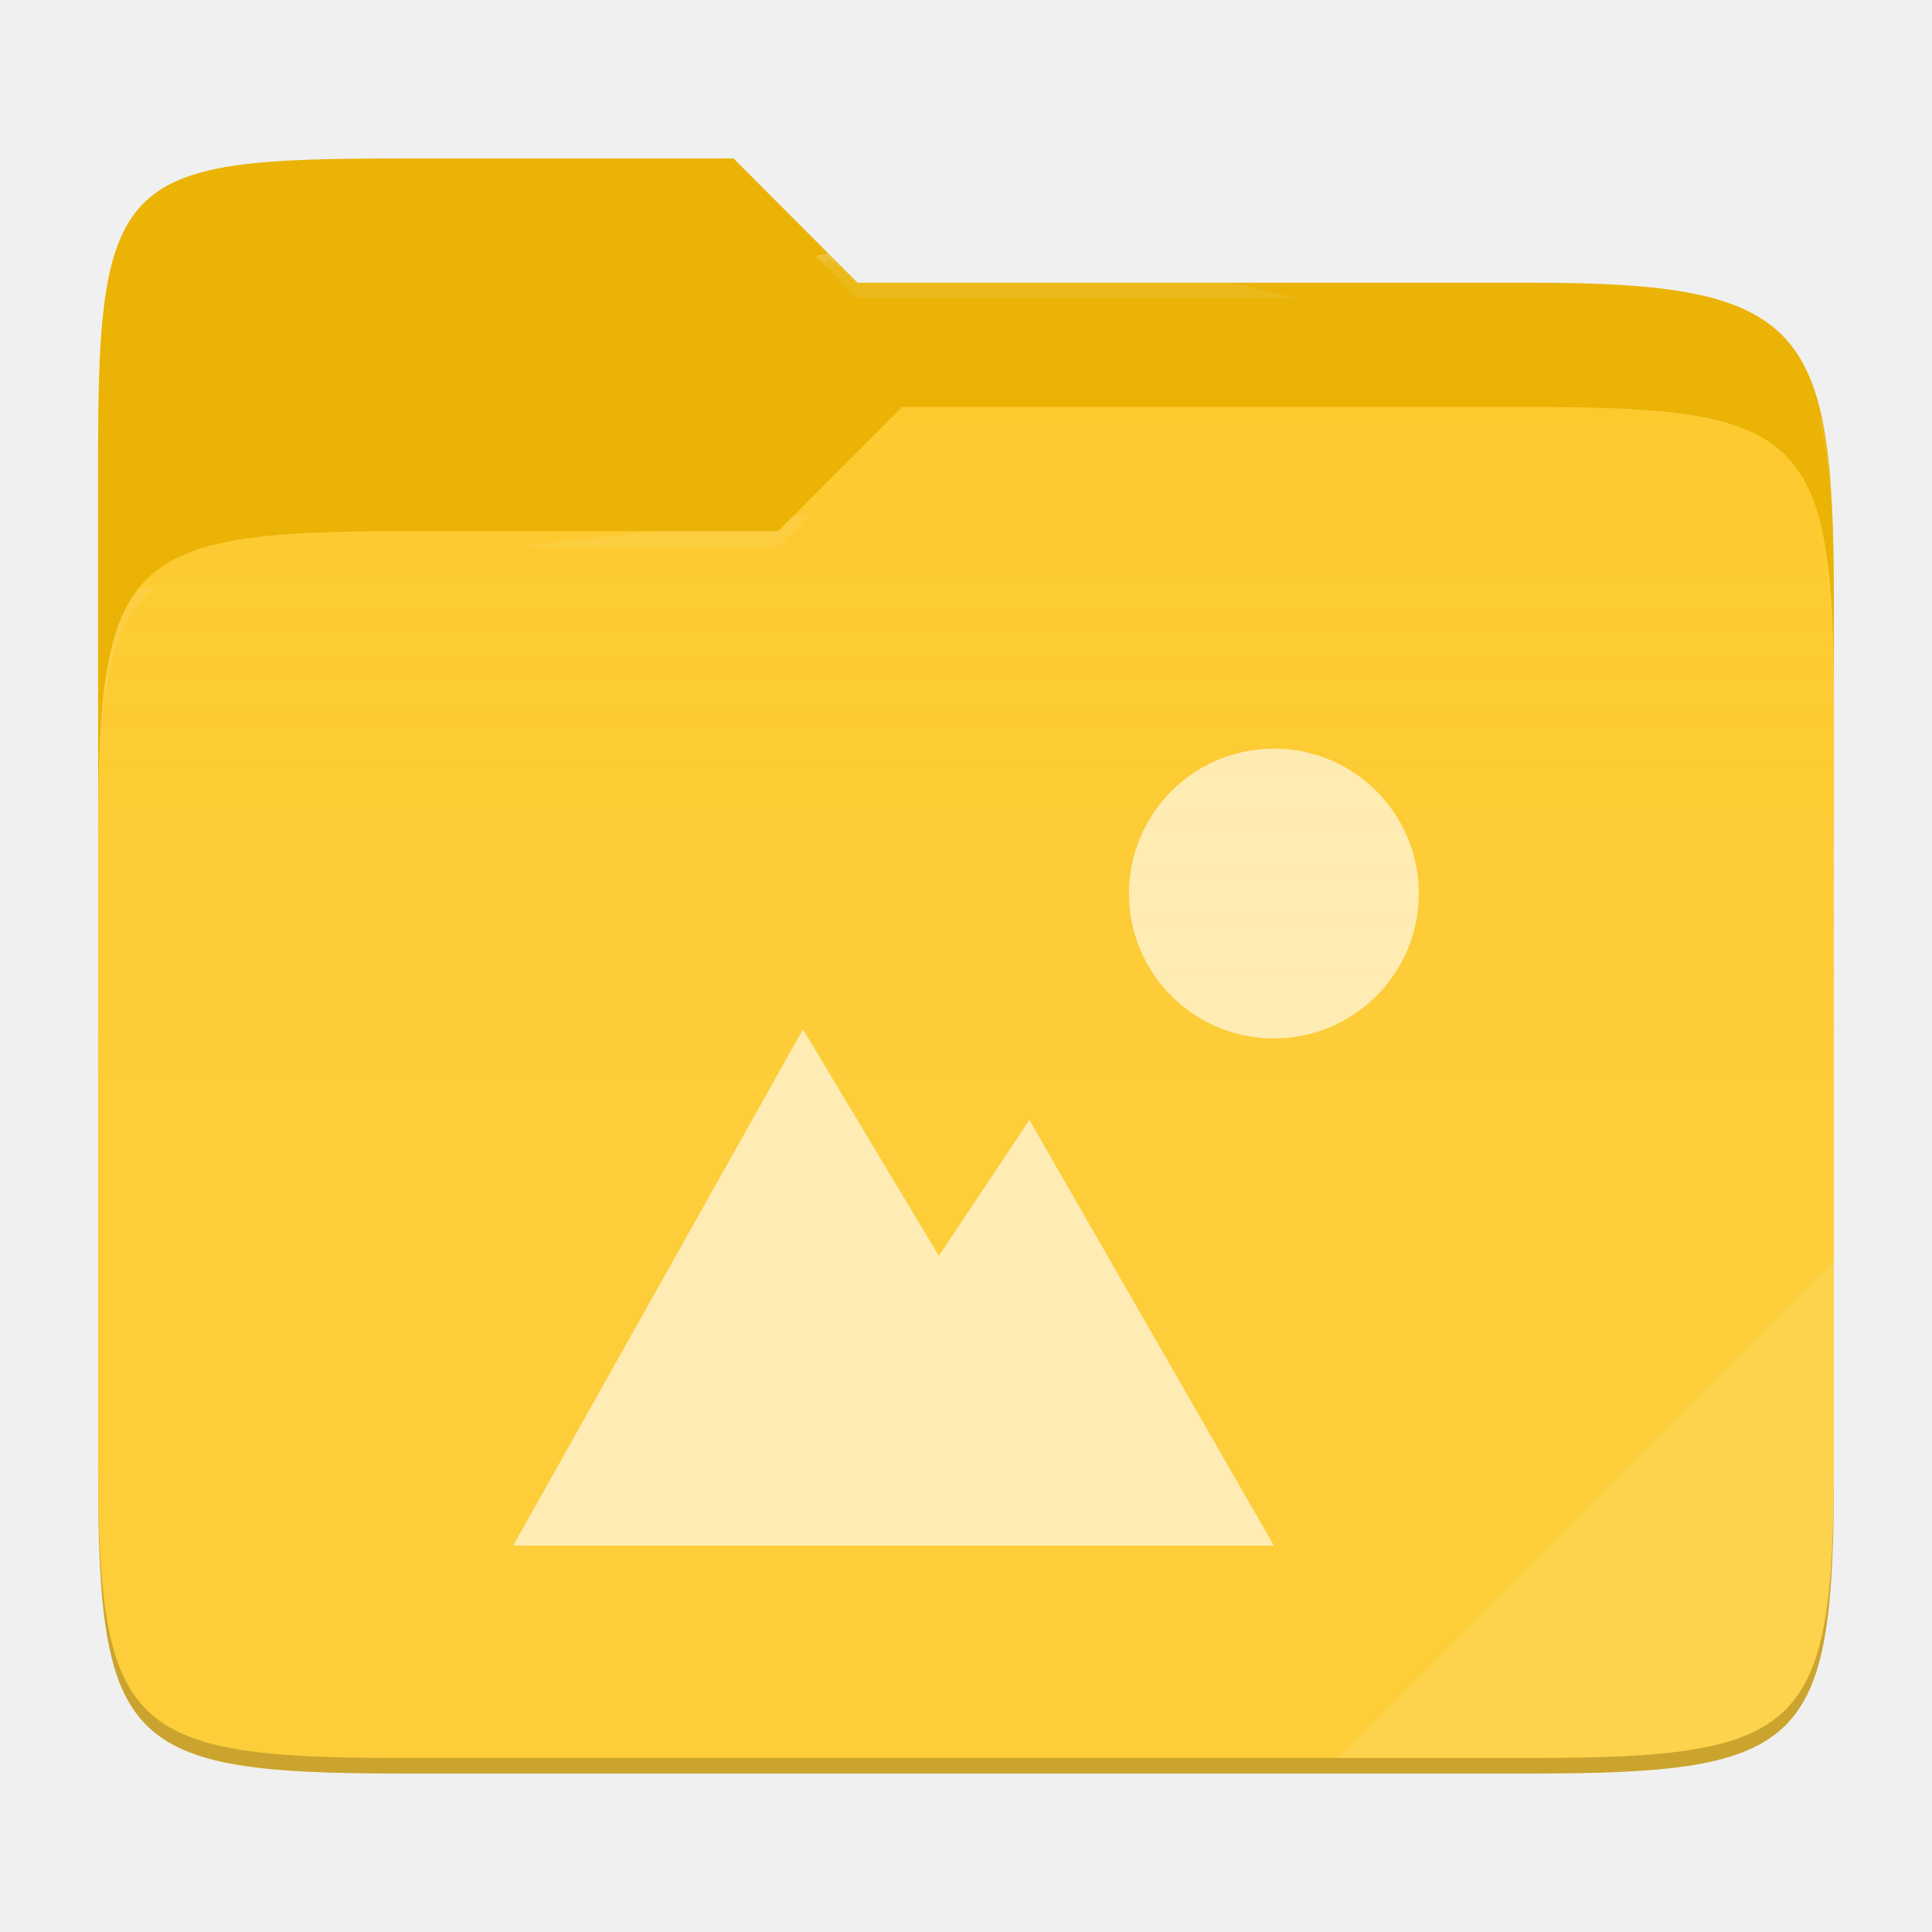
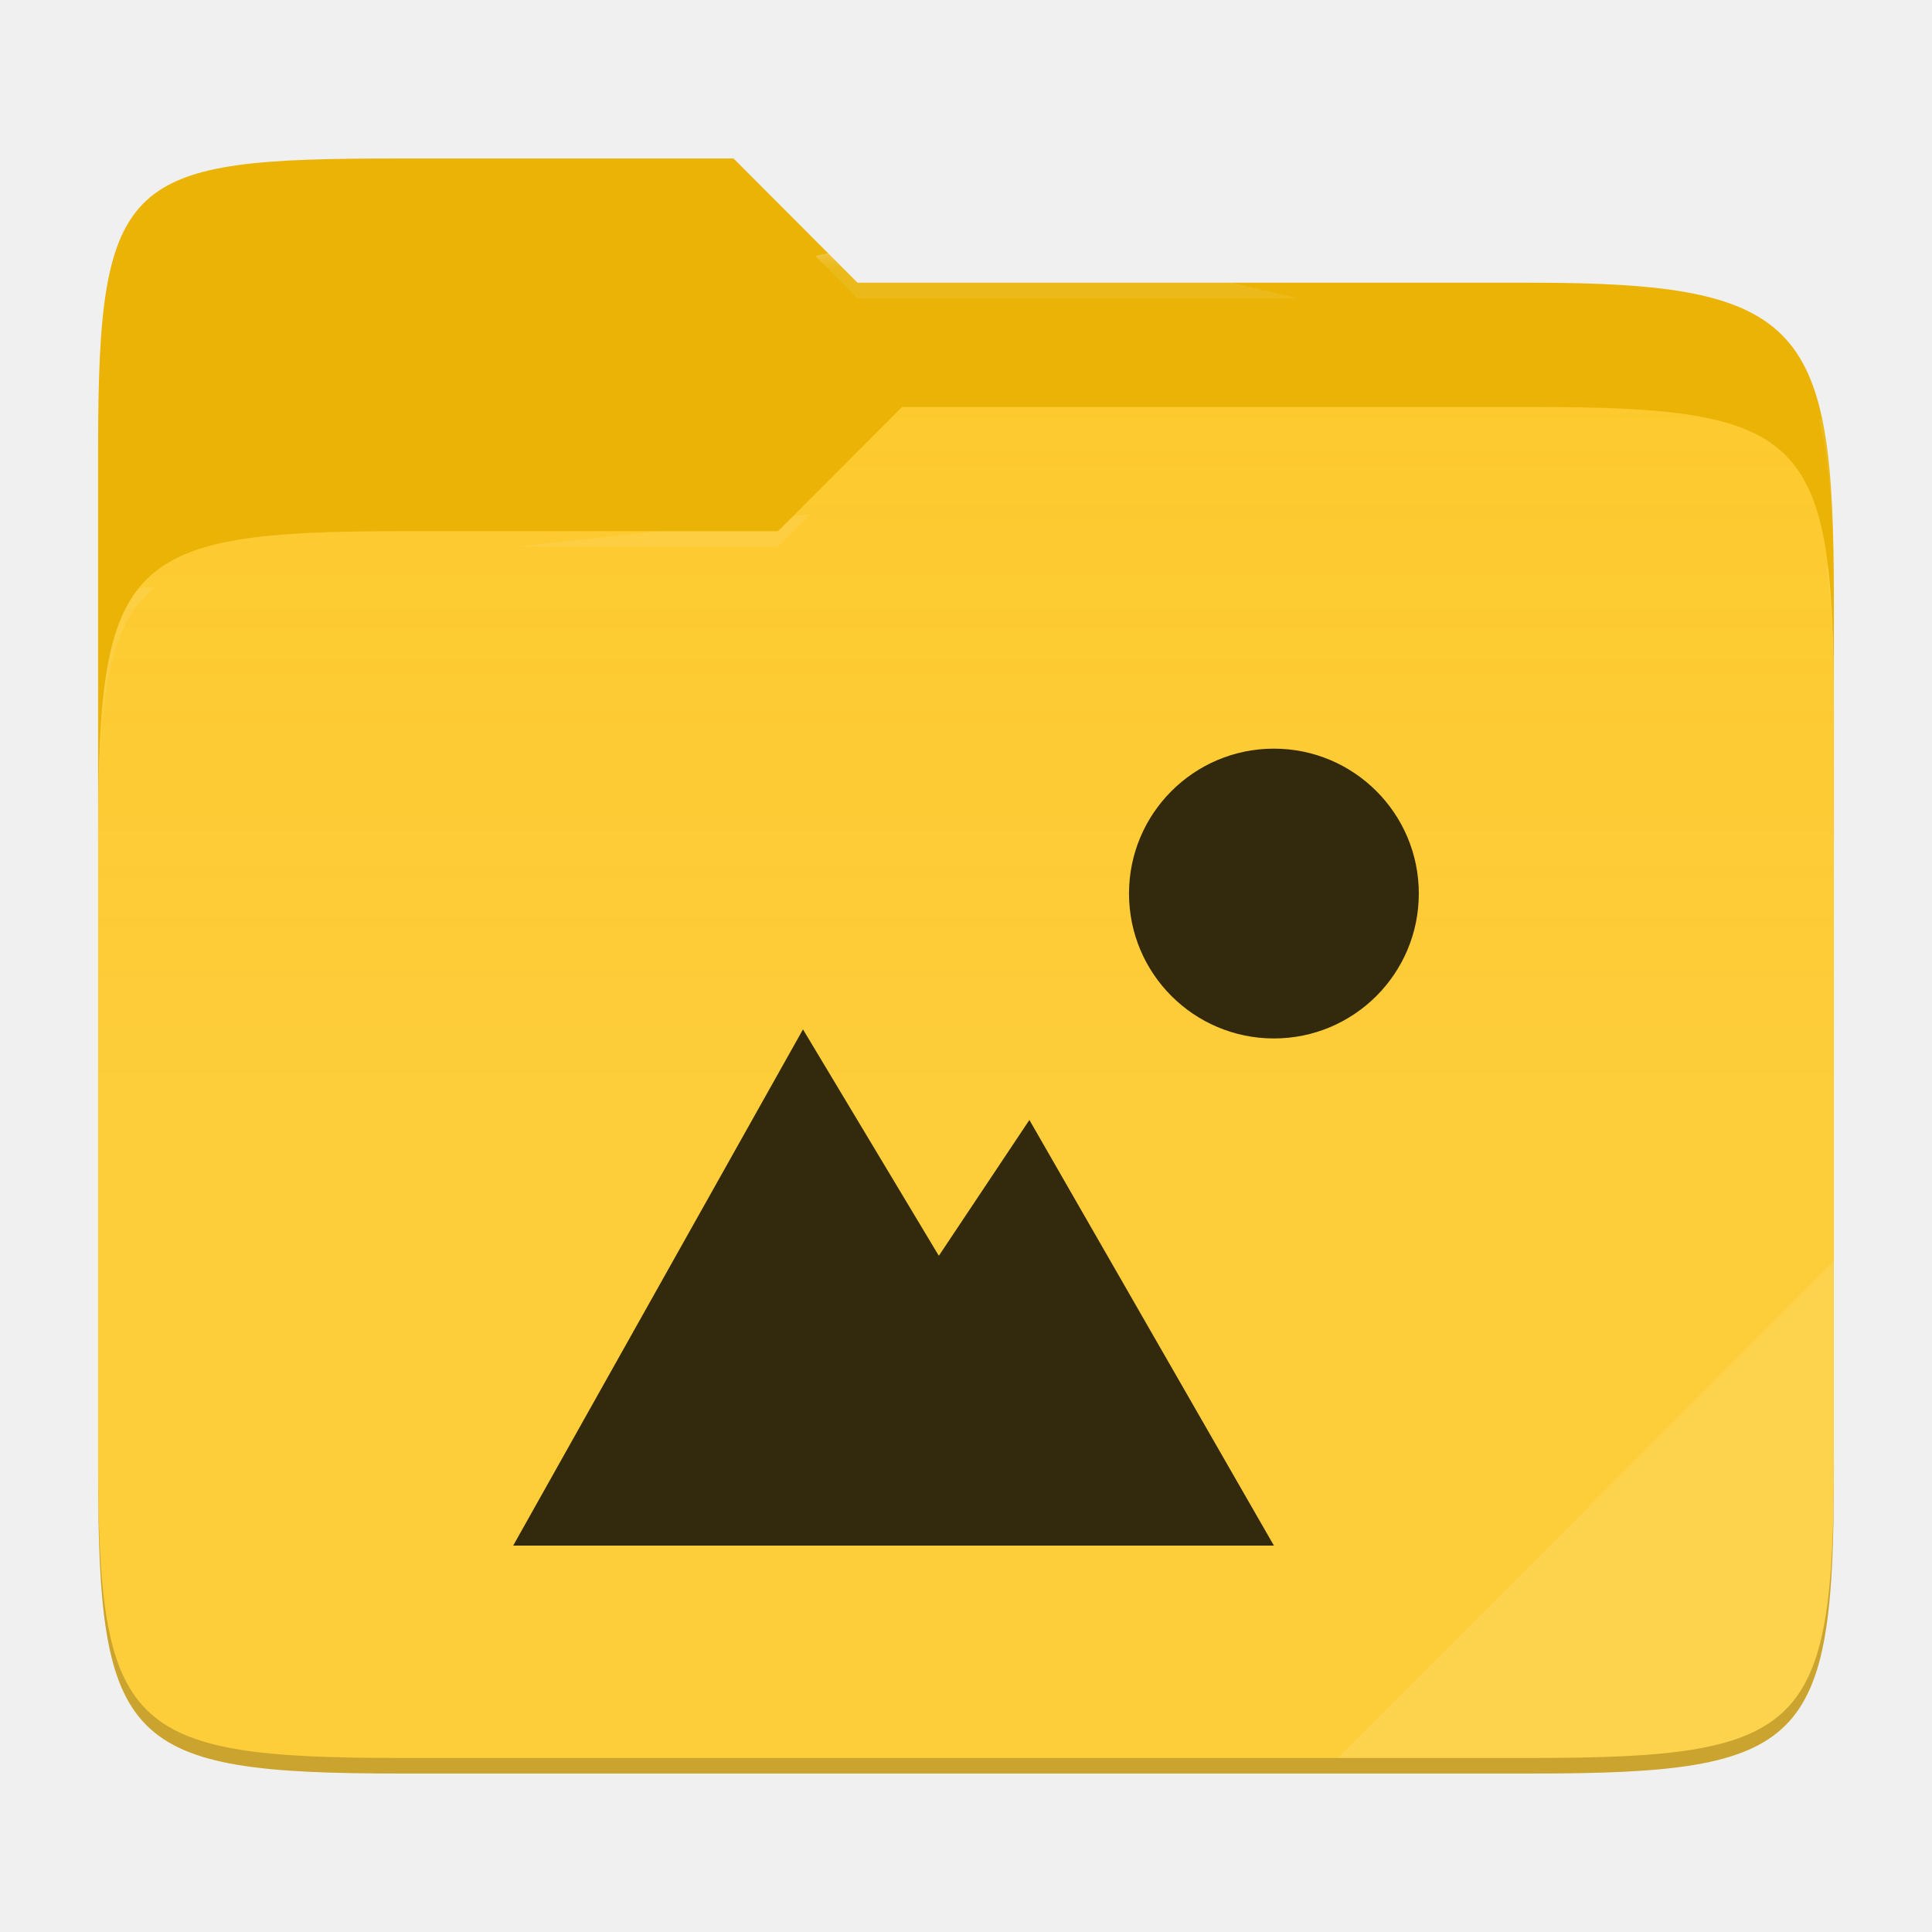
<svg xmlns="http://www.w3.org/2000/svg" style="isolation:isolate" width="256" height="256">
-   <path d="M53.039 21C16.724 21 13 23.055 13 59.371v52.167h230V79.563c0-36.316-3.724-42.102-40.039-42.102h-89.336L97.198 21H53.039z" fill="#eab305" />
-   <path d="M53.039 70.384C16.722 70.384 13 74.114 13 110.429v84.524C13 231.269 16.722 235 53.039 235h149.922c36.317 0 40.039-3.731 40.039-40.047V93.969c0-36.316-3.722-40.047-40.039-40.047H119.53l-16.438 16.462H53.039z" fill="#fdc92b" />
-   <linearGradient id="a" y1=".5" x2="0" y2="-.5" gradientTransform="matrix(230 0 0 181.078 13 53.922)" gradientUnits="userSpaceOnUse">
-     <stop offset="0%" stop-opacity=".07" stop-color="#fff" />
-     <stop offset="67.282%" stop-opacity="0" stop-color="#fcefe8" />
+   <path fill="#eab305" d="M53.039 21C16.724 21 13 23.055 13 59.371v52.167h230V79.563c0-36.316-3.724-42.102-40.039-42.102h-89.336L97.198 21H53.039z" />
+   <path fill="#fdc92b" d="M53.039 70.384C16.722 70.384 13 74.114 13 110.429v84.524C13 231.269 16.722 235 53.039 235h149.922c36.317 0 40.039-3.731 40.039-40.047V93.969c0-36.316-3.722-40.047-40.039-40.047H119.53l-16.438 16.462H53.039z" />
+   <linearGradient id="a" x2="0" y1=".5" y2="-.5" gradientTransform="matrix(230 0 0 181.078 13 53.922)" gradientUnits="userSpaceOnUse">
+     <stop offset="0%" stop-color="#ffffff" stop-opacity=".07" />
+     <stop offset="67.282%" stop-color="#fcefe8" stop-opacity="0" />
  </linearGradient>
-   <path d="M53.039 70.384C16.722 70.384 13 74.114 13 110.429v84.524C13 231.269 16.722 235 53.039 235h149.922c36.317 0 40.039-3.731 40.039-40.047V93.969c0-36.316-3.722-40.047-40.039-40.047H119.53l-16.438 16.462H53.039z" fill="url(#a)" />
+   <path fill="url(#a)" d="M53.039 70.384C16.722 70.384 13 74.114 13 110.429v84.524C13 231.269 16.722 235 53.039 235h149.922c36.317 0 40.039-3.731 40.039-40.047V93.969c0-36.316-3.722-40.047-40.039-40.047H119.53l-16.438 16.462H53.039z" />
  <g opacity=".4">
-     <radialGradient id="b" fx=".5" fy=".136" cx=".5" cy=".5" r=".272" gradientTransform="matrix(230 0 0 60.62 13 21)" gradientUnits="userSpaceOnUse">
-       <stop offset="0%" stop-color="#fff" />
-       <stop offset="100%" stop-opacity=".204" stop-color="#fff" />
+     <radialGradient id="b" cx=".5" cy=".5" r=".272" fx=".5" fy=".136" gradientTransform="matrix(230 0 0 60.62 13 21)" gradientUnits="userSpaceOnUse">
+       <stop offset="0%" stop-color="#ffffff" />
+       <stop offset="100%" stop-color="#ffffff" stop-opacity=".204" />
    </radialGradient>
-     <path d="M53.039 21C16.724 21 13 23.055 13 59.371v2.059c0-36.316 3.724-38.373 40.039-38.373h44.159l16.427 16.461h89.336c36.315 0 40.039 5.786 40.039 42.102v-2.057c0-36.316-3.724-42.102-40.039-42.102h-89.336L97.198 21H53.039z" fill="url(#b)" />
+     <path fill="url(#b)" d="M53.039 21C16.724 21 13 23.055 13 59.371v2.059c0-36.316 3.724-38.373 40.039-38.373h44.159l16.427 16.461h89.336c36.315 0 40.039 5.786 40.039 42.102v-2.057c0-36.316-3.724-42.102-40.039-42.102h-89.336L97.198 21H53.039z" />
  </g>
  <g opacity=".4">
-     <radialGradient id="c" fx=".482" fy=".211" cx=".5" cy=".5" r=".272" gradientTransform="matrix(230 0 0 58.565 13 53.922)" gradientUnits="userSpaceOnUse">
-       <stop offset="0%" stop-color="#fff" />
-       <stop offset="100%" stop-opacity=".204" stop-color="#fff" />
+     <radialGradient id="c" cx=".5" cy=".5" r=".272" fx=".482" fy=".211" gradientTransform="matrix(230 0 0 58.565 13 53.922)" gradientUnits="userSpaceOnUse">
+       <stop offset="0%" stop-color="#ffffff" />
+       <stop offset="100%" stop-color="#ffffff" stop-opacity=".204" />
    </radialGradient>
-     <path d="M119.53 53.922l-16.438 16.462H53.039C16.724 70.384 13 74.112 13 110.427v2.06c0-36.316 3.724-40.046 40.039-40.046h50.053l16.438-16.46h83.431c36.315 0 40.039 3.727 40.039 40.043v-2.057c0-36.316-3.724-40.045-40.039-40.045H119.53z" fill="url(#c)" />
+     <path fill="url(#c)" d="M119.53 53.922l-16.438 16.462H53.039C16.724 70.384 13 74.112 13 110.427v2.06c0-36.316 3.724-40.046 40.039-40.046h50.053l16.438-16.46h83.431c36.315 0 40.039 3.727 40.039 40.043v-2.057c0-36.316-3.724-40.045-40.039-40.045H119.53z" />
  </g>
-   <path d="M243 167.096l-65.715 65.845h25.676c36.315 0 40.039-3.727 40.039-40.043v-25.802z" fill="#FFF" opacity=".1" />
-   <path d="M13 192.898v2.057C13 231.271 16.724 235 53.039 235h149.922c36.315 0 40.039-3.729 40.039-40.045v-2.057c0 36.316-3.724 40.043-40.039 40.043H53.039c-36.315 0-40.039-3.727-40.039-40.043z" opacity=".2" />
-   <g opacity=".62">
-     <path d="M168.8 99.2c-10.604 0-19.2 8.596-19.2 19.2s8.596 19.2 19.2 19.2 19.2-8.596 19.2-19.2-8.596-19.2-19.2-19.2zm-62.4 37.2L68 204.8h100.8l-32.4-56.4-12 18-18-30z" fill="#FFF" />
+   <path fill="#ffffff" opacity=".1" d="M243 167.096l-65.715 65.845h25.676c36.315 0 40.039-3.727 40.039-40.043v-25.802z" />
+   <path opacity=".2" d="M13 192.898v2.057C13 231.271 16.724 235 53.039 235h149.922c36.315 0 40.039-3.729 40.039-40.045v-2.057c0 36.316-3.724 40.043-40.039 40.043H53.039c-36.315 0-40.039-3.727-40.039-40.043z" />
+   <g fill="#33290c">
+     <path d="M168.8 99.2c-10.604 0-19.2 8.596-19.2 19.2s8.596 19.2 19.2 19.2 19.2-8.596 19.2-19.2-8.596-19.2-19.2-19.2zm-62.4 37.2L68 204.8h100.8l-32.4-56.4-12 18-18-30z" />
  </g>
</svg>
